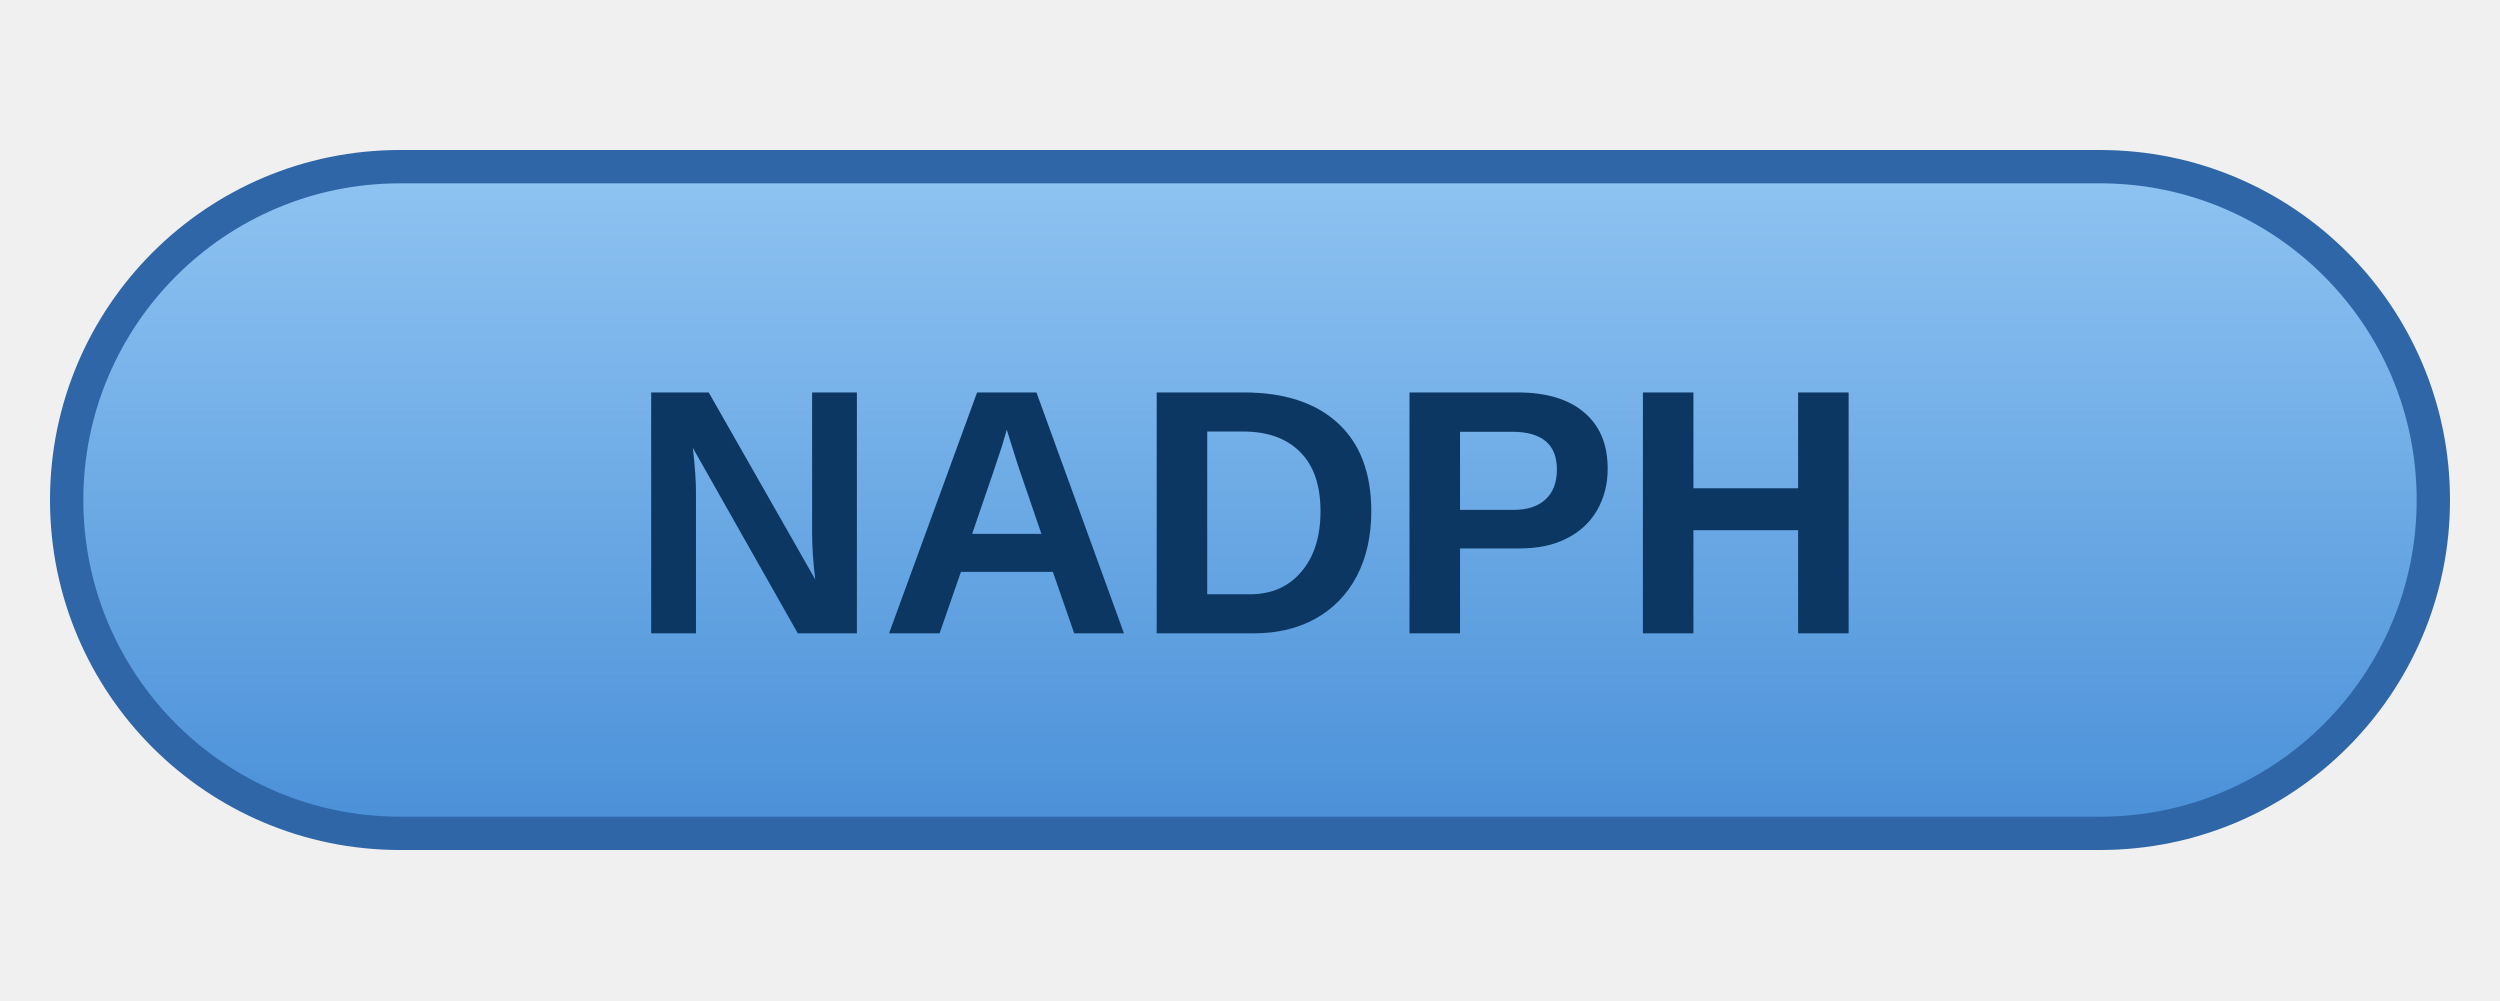
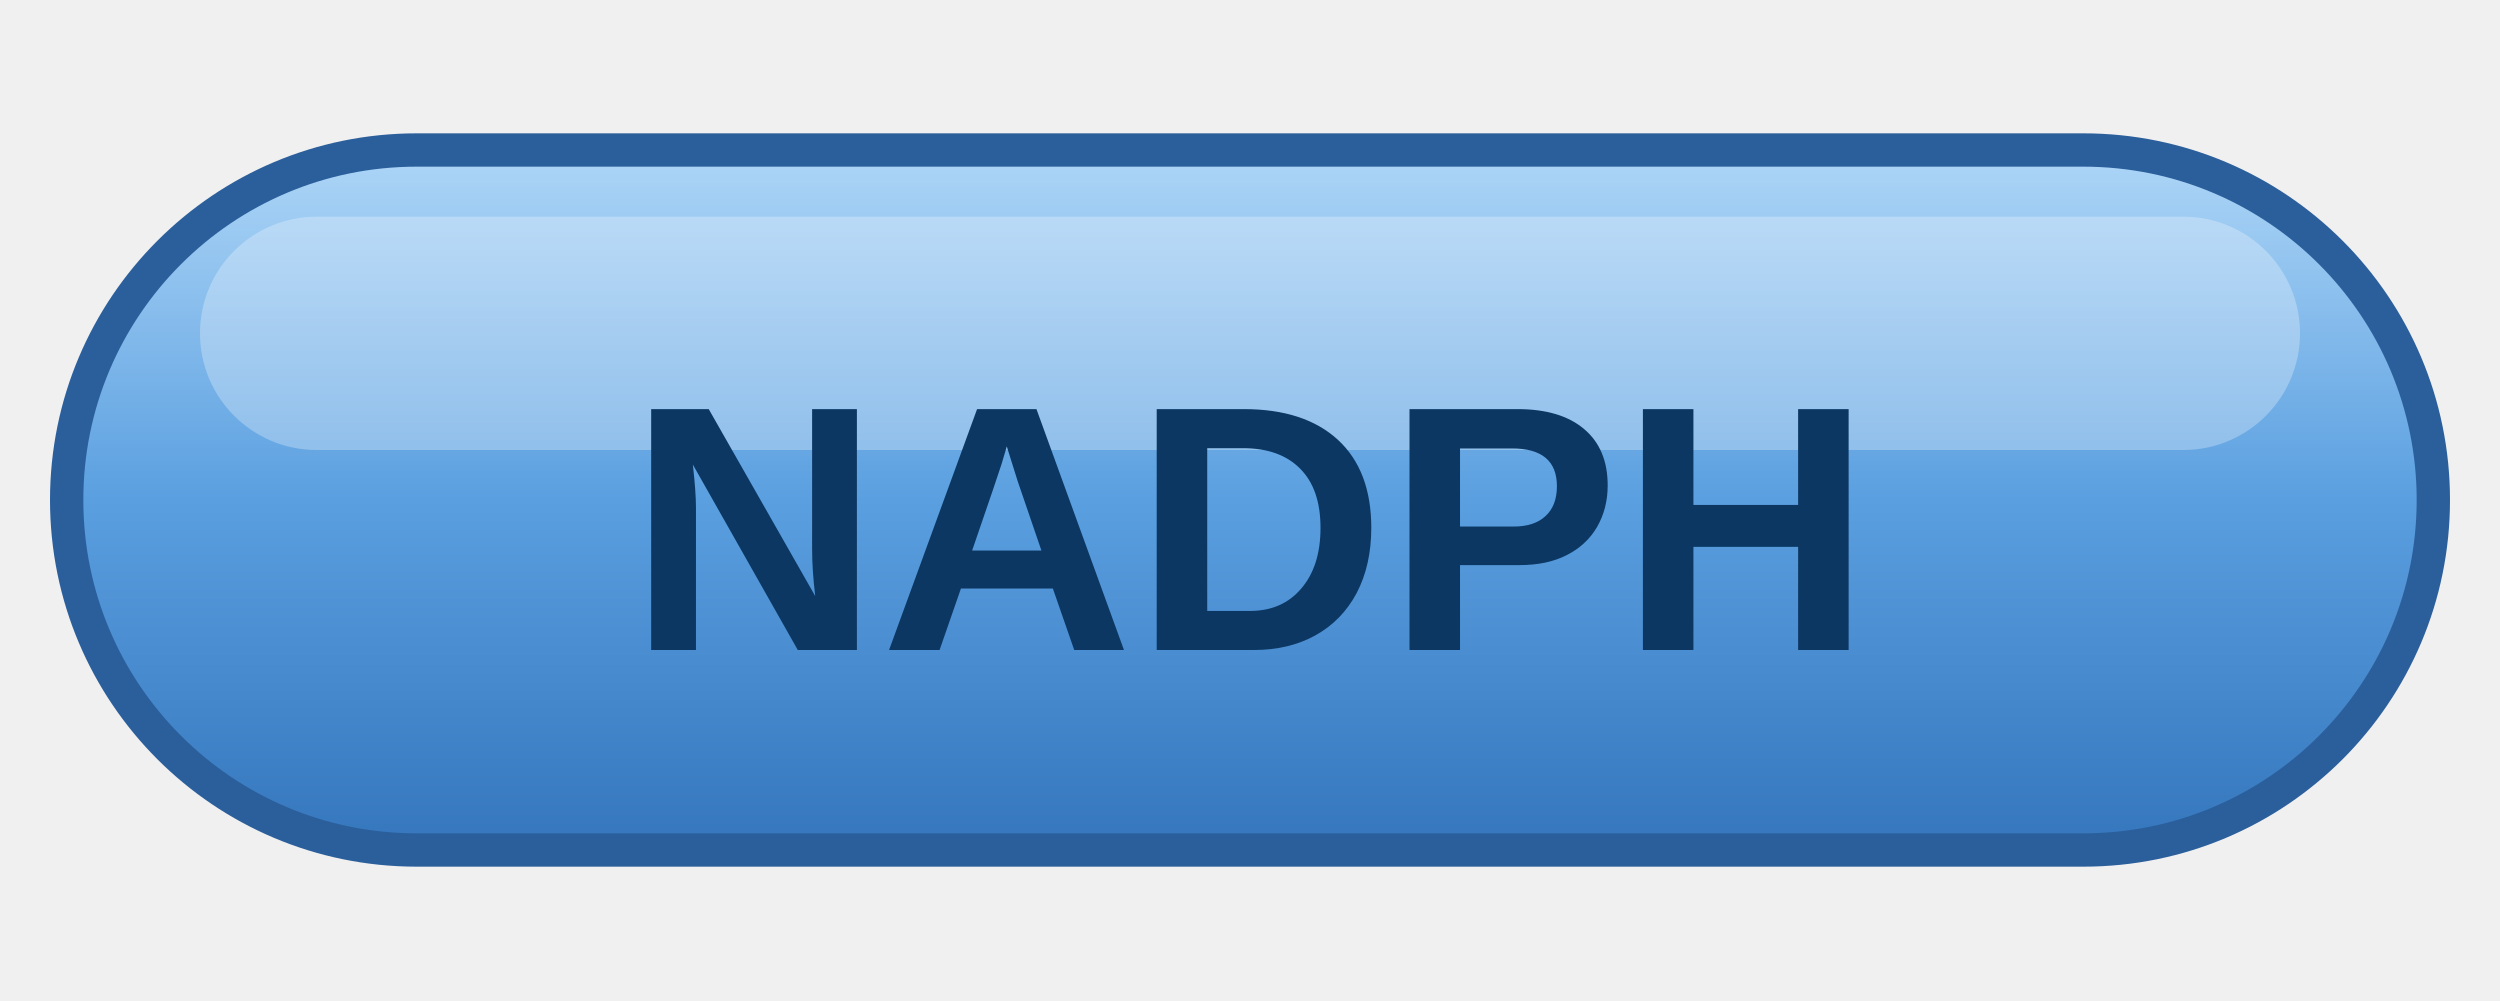
<svg xmlns="http://www.w3.org/2000/svg" width="150" height="60" viewBox="0 0 150 60">
  <defs>
-     <linearGradient id="nadphG" x1="0" y1="0" x2="0" y2="1">
-       <stop offset="0%" stop-color="#8fc4f2" />
-       <stop offset="100%" stop-color="#4a90d8" />
+     <linearGradient id="nadphPill" x1="0" y1="0" x2="0" y2="1">
+       <stop offset="0%" stop-color="#aed6f7" />
+       <stop offset="50%" stop-color="#5a9fe0" />
+       <stop offset="100%" stop-color="#3576bc" />
    </linearGradient>
  </defs>
-   <rect x="4" y="10" width="142" height="40" rx="20" fill="url(#nadphG)" stroke="#2f66a8" stroke-width="2" />
-   <text x="75" y="38" text-anchor="middle" font-family="Arial, Helvetica, sans-serif" font-weight="700" font-size="21" fill="#0c3763">NADPH</text>
+   <rect x="4" y="9" width="142" height="42" rx="21" fill="url(#nadphPill)" stroke="#2b5f9c" stroke-width="2" />
+   <rect x="12" y="13" width="126" height="14" rx="7" fill="#ffffff" opacity="0.28" />
+   <text x="75" y="39" text-anchor="middle" font-family="Arial, Helvetica, sans-serif" font-weight="700" font-size="21" fill="#0c3763">NADPH</text>
</svg>
